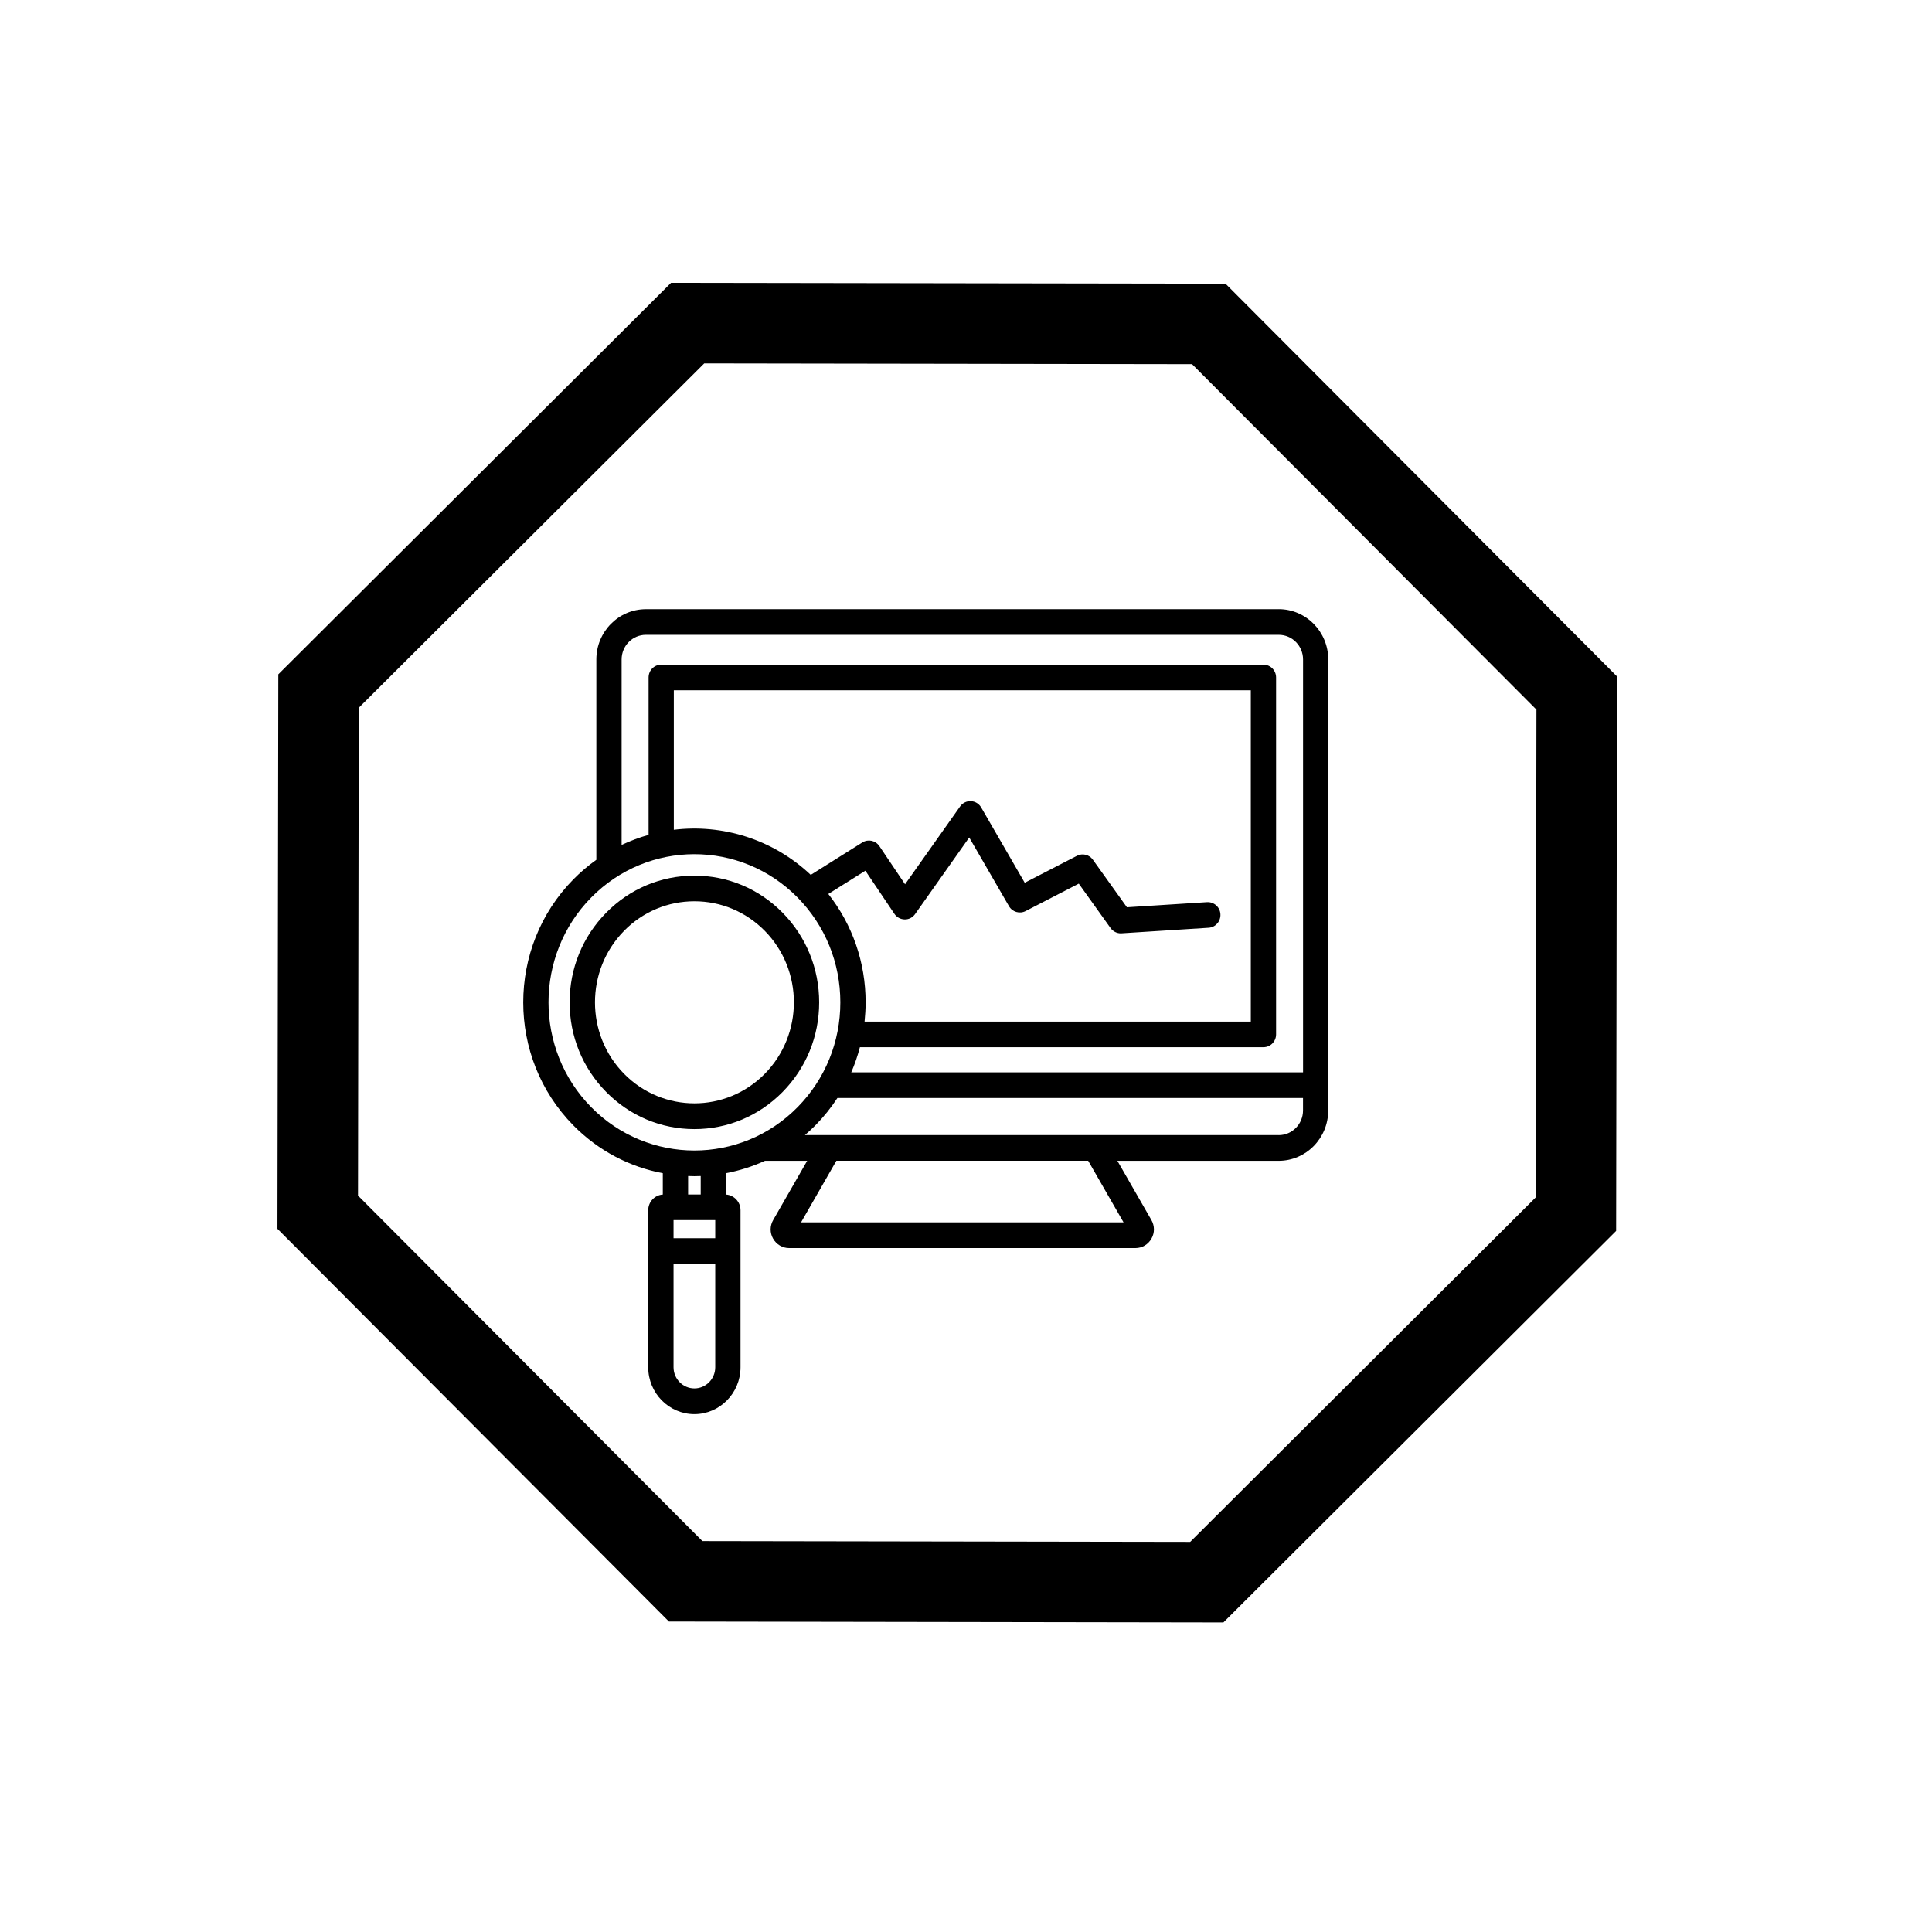
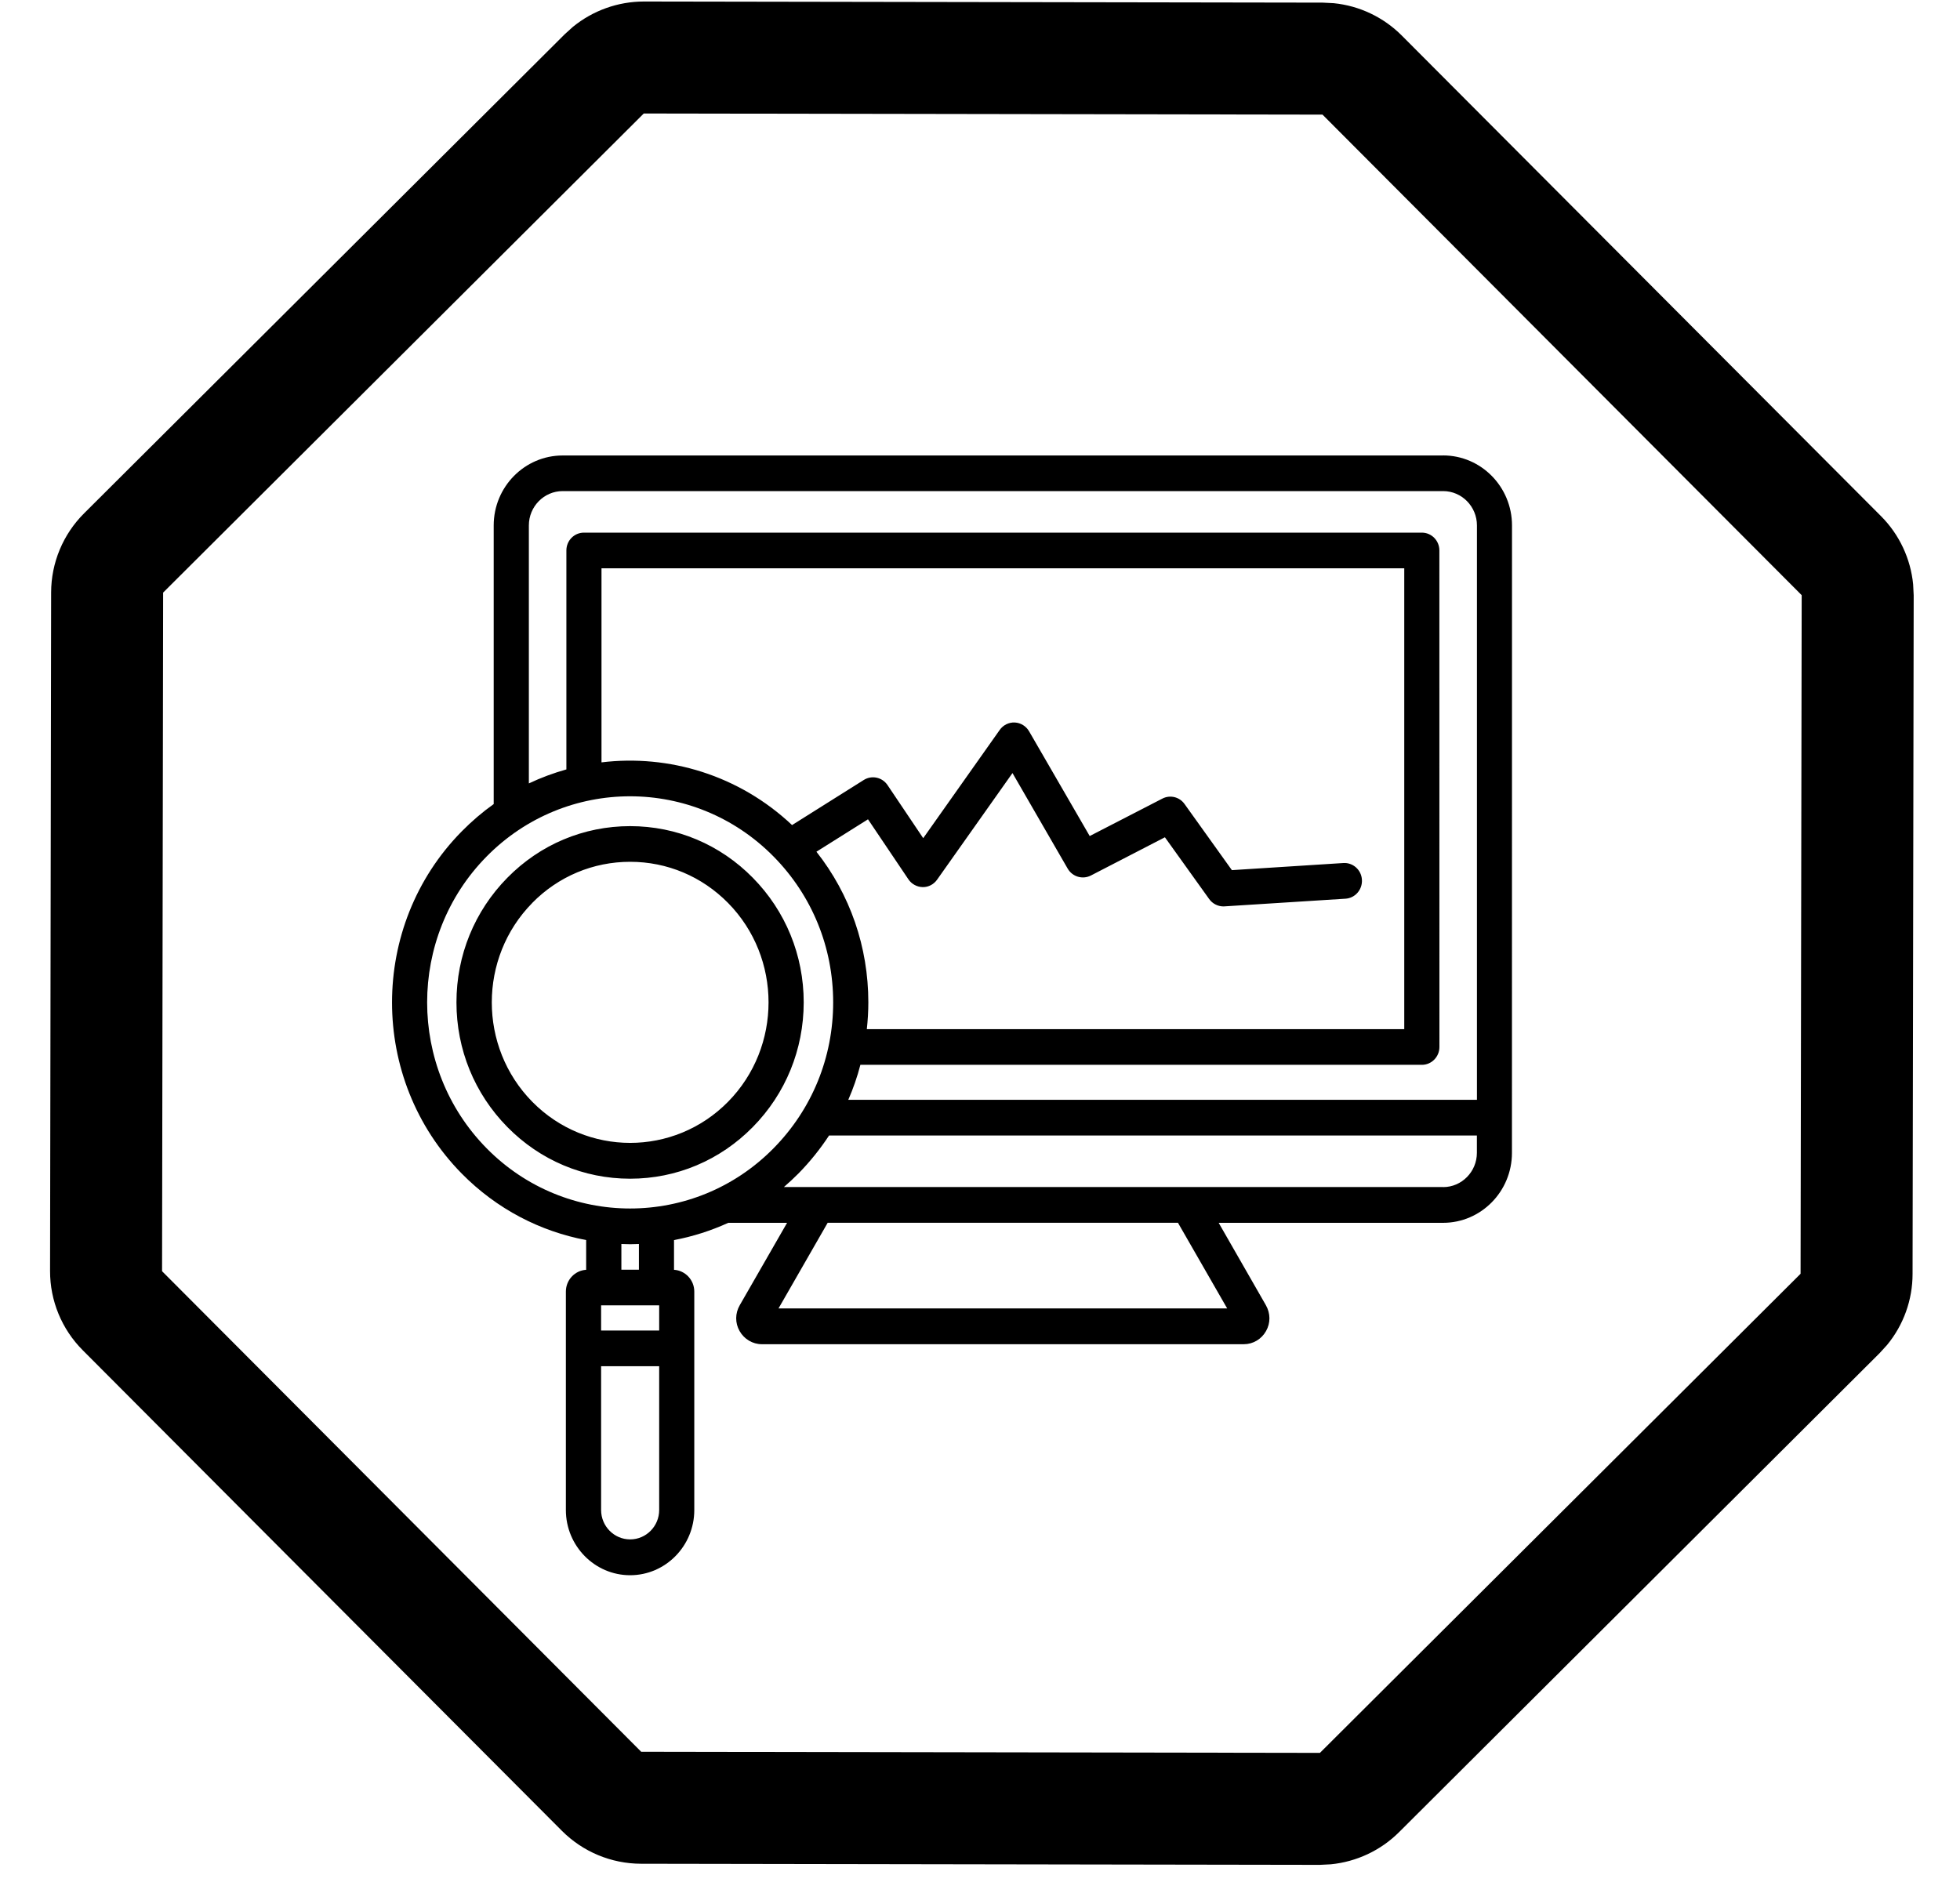
- <svg xmlns="http://www.w3.org/2000/svg" width="48" height="48" viewBox="0 0 48 48" fill="none">
-   <path d="M7.894 30.117L7.914 17.169L17.084 8.028L30.032 8.048L39.173 17.218L39.153 30.166L29.983 39.308L17.035 39.287L7.894 30.117Z" stroke="black" stroke-width="2" />
-   <path d="M31.77 15.135H16.047C15.369 15.135 14.816 15.695 14.816 16.384V21.362C14.615 21.504 14.423 21.667 14.244 21.849C12.585 23.534 12.585 26.274 14.244 27.959C14.873 28.598 15.652 28.994 16.467 29.148V29.678C16.266 29.691 16.105 29.86 16.105 30.068V33.97C16.105 34.611 16.62 35.134 17.252 35.134C17.883 35.134 18.398 34.611 18.398 33.97V30.068C18.398 29.861 18.237 29.691 18.036 29.678V29.148C18.367 29.085 18.693 28.983 19.005 28.84H20.054L19.21 30.311C19.126 30.456 19.125 30.629 19.207 30.773C19.289 30.918 19.441 31.008 19.604 31.008H28.212C28.375 31.008 28.526 30.919 28.608 30.773C28.69 30.629 28.689 30.456 28.606 30.311L27.761 28.84H31.768C32.447 28.84 32.999 28.28 32.999 27.59L33 16.384C33 15.695 32.448 15.134 31.769 15.134L31.77 15.135ZM15.444 16.384C15.444 16.046 15.714 15.772 16.047 15.772H31.771C32.103 15.772 32.374 16.046 32.374 16.384V26.642H21.149C21.236 26.441 21.308 26.232 21.364 26.017H31.391C31.564 26.017 31.704 25.875 31.704 25.699L31.704 16.831C31.704 16.655 31.563 16.513 31.39 16.513H16.428C16.254 16.513 16.114 16.655 16.114 16.831V20.742C15.886 20.806 15.662 20.89 15.444 20.992L15.444 16.384ZM30.321 22.712C30.311 22.537 30.161 22.404 29.988 22.414L27.998 22.541L27.152 21.359C27.062 21.232 26.894 21.192 26.757 21.262L25.459 21.932L24.377 20.061C24.323 19.968 24.227 19.909 24.121 19.905C24.015 19.899 23.914 19.95 23.852 20.038L22.486 21.97L21.848 21.022C21.753 20.881 21.567 20.841 21.424 20.931L20.143 21.736C19.197 20.844 17.944 20.47 16.741 20.616V17.15H31.076V25.381H21.48C21.496 25.224 21.506 25.064 21.506 24.903C21.506 23.913 21.18 22.974 20.579 22.211L21.5 21.633L22.221 22.704C22.279 22.79 22.375 22.842 22.477 22.843C22.579 22.846 22.675 22.795 22.735 22.711L24.08 20.807L25.067 22.513C25.15 22.658 25.332 22.712 25.48 22.636L26.802 21.954L27.592 23.058C27.652 23.14 27.746 23.189 27.846 23.189C27.852 23.189 27.859 23.189 27.866 23.188L30.027 23.05C30.2 23.04 30.332 22.889 30.321 22.712L30.321 22.712ZM14.688 22.299C16.101 20.863 18.401 20.863 19.816 22.299C20.501 22.995 20.878 23.92 20.878 24.903C20.878 25.886 20.501 26.811 19.816 27.507C19.109 28.225 18.181 28.584 17.252 28.584C16.324 28.584 15.395 28.225 14.688 27.507C13.274 26.071 13.274 23.735 14.688 22.299L14.688 22.299ZM17.77 30.313V30.764H16.734V30.313H17.77ZM17.252 34.495C16.966 34.495 16.734 34.258 16.734 33.969V31.402H17.77V33.969C17.77 34.259 17.538 34.495 17.253 34.495H17.252ZM17.409 29.677H17.096V29.218C17.148 29.22 17.2 29.222 17.253 29.222C17.305 29.222 17.357 29.22 17.409 29.218V29.677H17.409ZM27.914 30.369H19.902L20.78 28.838H27.035L27.914 30.369ZM31.77 28.201H19.998C20.087 28.124 20.175 28.043 20.259 27.958C20.465 27.749 20.647 27.521 20.805 27.28H32.373V27.589C32.373 27.927 32.103 28.202 31.77 28.202L31.77 28.201ZM19.444 27.129C20.029 26.534 20.352 25.744 20.352 24.903C20.352 24.062 20.029 23.272 19.444 22.677C18.858 22.082 18.08 21.755 17.252 21.755C16.424 21.755 15.645 22.082 15.06 22.677C14.474 23.272 14.152 24.062 14.152 24.903C14.152 25.744 14.474 26.534 15.06 27.129C15.645 27.724 16.424 28.052 17.252 28.052C18.08 28.052 18.858 27.724 19.444 27.129ZM15.504 23.127C15.971 22.653 16.592 22.392 17.253 22.392C17.913 22.392 18.534 22.653 19.001 23.127C19.965 24.106 19.965 25.699 19.001 26.678C18.037 27.657 16.469 27.657 15.505 26.678C14.541 25.699 14.541 24.106 15.505 23.127H15.504Z" fill="black" />
+ <svg xmlns="http://www.w3.org/2000/svg" width="35" height="34" viewBox="0 0 35 34" fill="none">
+   <path d="M23.619 0.047L23.817 0.057C24.275 0.103 24.706 0.307 25.033 0.636L33.59 9.219C33.917 9.547 34.118 9.978 34.163 10.435L34.173 10.633L34.153 22.753C34.153 23.217 33.991 23.665 33.699 24.02L33.565 24.167L24.982 32.724C24.654 33.051 24.222 33.252 23.765 33.297L23.567 33.307L11.447 33.287C10.917 33.286 10.409 33.075 10.034 32.699L1.478 24.116C1.103 23.741 0.893 23.231 0.894 22.701L0.913 10.581C0.914 10.051 1.126 9.542 1.502 9.168L10.085 0.611L10.231 0.479C10.588 0.188 11.035 0.027 11.499 0.027L23.619 0.047ZM2.913 10.584L2.894 22.704L11.45 31.287L23.57 31.307L32.153 22.75L32.173 10.63L23.616 2.047L11.496 2.027L2.913 10.584ZM25.77 8.134C26.448 8.134 27 8.695 27 9.384L26.999 20.591C26.999 21.28 26.447 21.84 25.769 21.84H21.762L22.605 23.311C22.688 23.457 22.69 23.629 22.608 23.773C22.526 23.919 22.375 24.008 22.212 24.008H13.604C13.441 24.008 13.289 23.918 13.207 23.773C13.125 23.629 13.126 23.457 13.21 23.311L14.055 21.84H13.005C12.693 21.982 12.367 22.086 12.036 22.148V22.679C12.237 22.691 12.398 22.861 12.398 23.068V26.97C12.398 27.611 11.884 28.134 11.252 28.134C10.62 28.134 10.105 27.611 10.105 26.97V23.068C10.105 22.86 10.266 22.691 10.467 22.679V22.148C9.652 21.994 8.873 21.598 8.244 20.959C6.586 19.274 6.586 16.534 8.244 14.85C8.424 14.667 8.615 14.504 8.816 14.361V9.385C8.816 8.695 9.369 8.135 10.047 8.135H25.77V8.134ZM10.734 24.401V26.969C10.734 27.258 10.966 27.494 11.252 27.494H11.253C11.538 27.494 11.771 27.259 11.771 26.969V24.401H10.734ZM10.734 23.314V23.764H11.771V23.314H10.734ZM14.78 21.839L13.902 23.369H21.914L21.035 21.839H14.78ZM11.253 22.222C11.201 22.222 11.148 22.22 11.096 22.218V22.677H11.409V22.218C11.357 22.22 11.305 22.222 11.253 22.222ZM13.815 15.299C12.401 13.863 10.101 13.863 8.688 15.299C7.274 16.734 7.274 19.071 8.688 20.507C9.394 21.225 10.324 21.584 11.252 21.584C12.181 21.584 13.109 21.225 13.815 20.507C14.5 19.811 14.878 18.887 14.878 17.903C14.878 16.92 14.501 15.995 13.815 15.299ZM14.805 20.28C14.647 20.521 14.464 20.749 14.259 20.958C14.174 21.043 14.088 21.124 13.998 21.201H25.77V21.202C26.102 21.202 26.373 20.927 26.373 20.59V20.28H14.805ZM11.252 14.755C12.08 14.755 12.858 15.082 13.443 15.677C14.029 16.272 14.352 17.062 14.352 17.903C14.351 18.744 14.029 19.534 13.443 20.129C12.858 20.724 12.08 21.052 11.252 21.052C10.424 21.052 9.645 20.724 9.06 20.129C8.474 19.534 8.151 18.744 8.151 17.903C8.151 17.062 8.474 16.272 9.06 15.677C9.645 15.082 10.424 14.755 11.252 14.755ZM11.253 15.392C10.592 15.392 9.971 15.652 9.504 16.127H9.505C8.541 17.106 8.541 18.699 9.505 19.678C10.469 20.657 12.037 20.657 13.001 19.678C13.965 18.699 13.965 17.106 13.001 16.127C12.534 15.653 11.913 15.392 11.253 15.392ZM10.047 8.771C9.714 8.772 9.444 9.047 9.444 9.384V13.992C9.661 13.889 9.886 13.806 10.114 13.742V9.831C10.114 9.655 10.254 9.513 10.428 9.513H25.39C25.563 9.513 25.703 9.655 25.703 9.831L25.704 18.699C25.704 18.875 25.564 19.018 25.391 19.018H15.364C15.309 19.232 15.236 19.441 15.148 19.643H26.374V9.384C26.374 9.047 26.103 8.771 25.77 8.771H10.047ZM24.32 15.712C24.331 15.888 24.2 16.04 24.027 16.051L21.866 16.188C21.859 16.188 21.852 16.189 21.846 16.189C21.746 16.188 21.652 16.14 21.593 16.058L20.802 14.954L19.48 15.637C19.331 15.713 19.15 15.659 19.066 15.514L18.08 13.807L16.734 15.711C16.675 15.795 16.579 15.846 16.477 15.844C16.375 15.842 16.278 15.79 16.221 15.704L15.5 14.633L14.579 15.212C15.18 15.974 15.506 16.913 15.506 17.903C15.506 18.064 15.496 18.223 15.479 18.381H25.076V10.15H10.741V13.616C11.944 13.47 13.197 13.844 14.144 14.736L15.424 13.931C15.567 13.841 15.753 13.881 15.848 14.021L16.486 14.97L17.852 13.037C17.913 12.95 18.015 12.899 18.121 12.904C18.227 12.909 18.323 12.969 18.377 13.062L19.459 14.932L20.757 14.263C20.895 14.192 21.062 14.233 21.152 14.359L21.998 15.541L23.988 15.414C24.161 15.403 24.31 15.537 24.32 15.712Z" fill="black" />
</svg>
